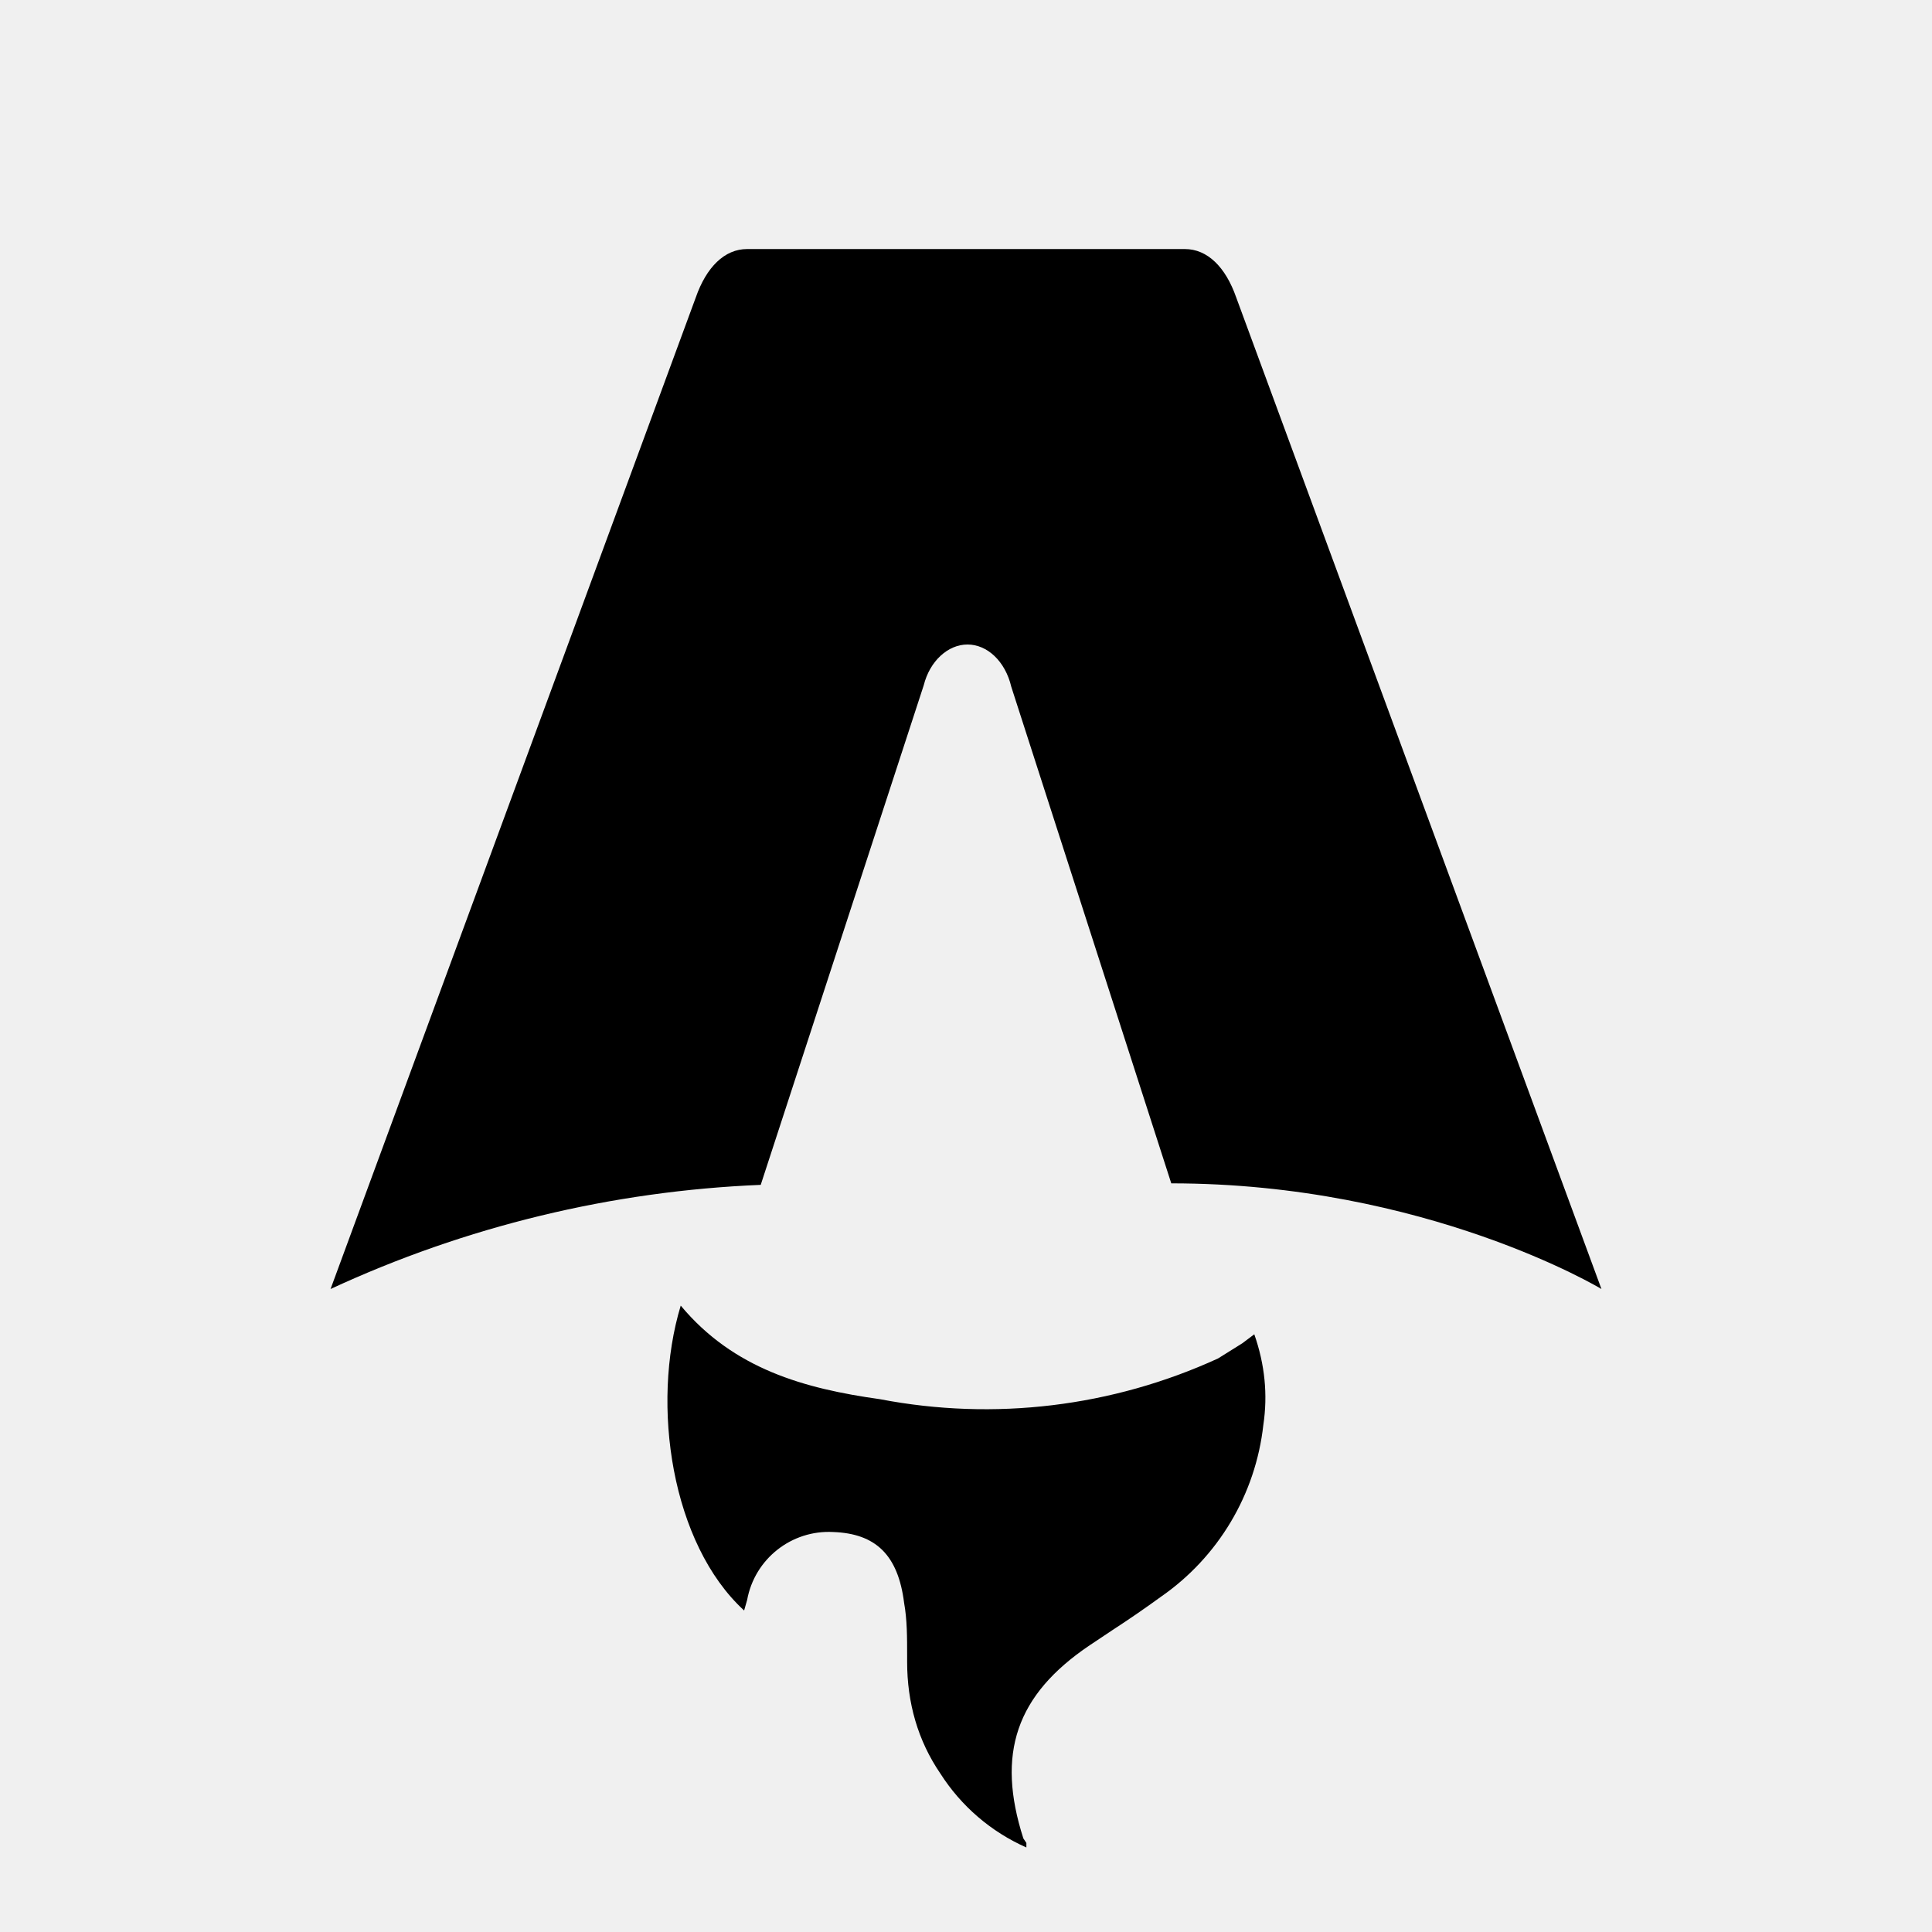
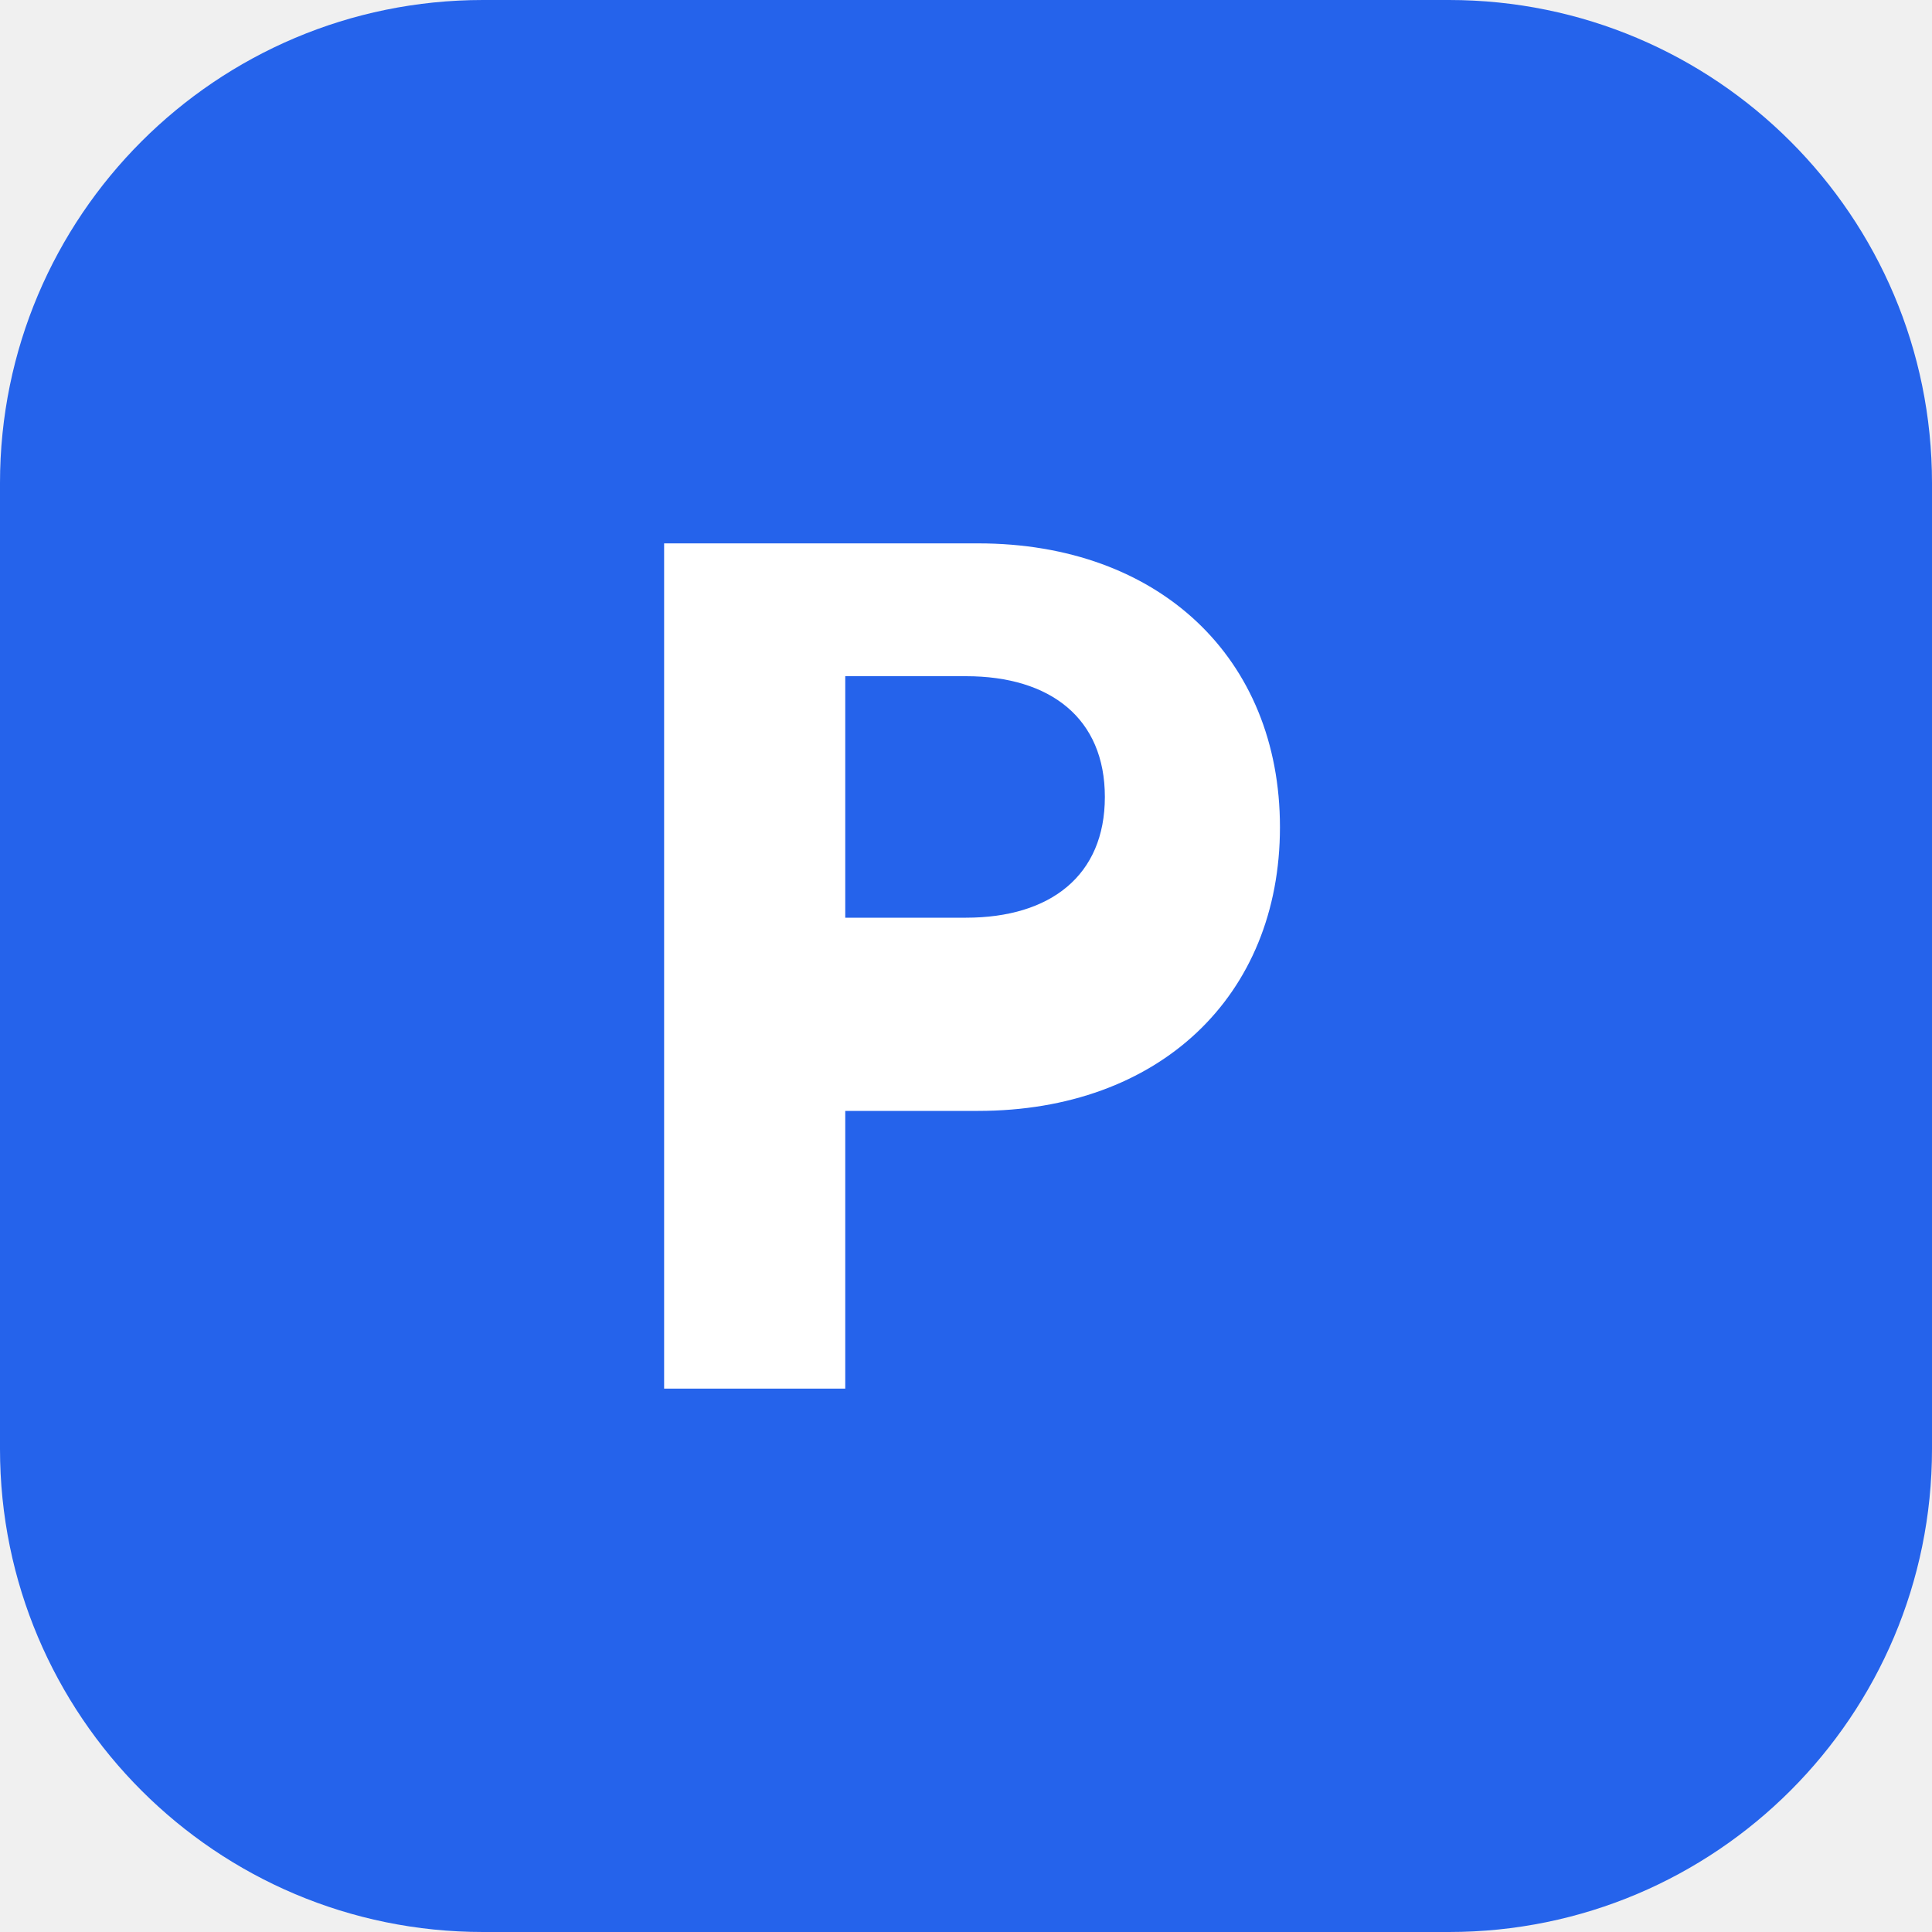
- <svg xmlns="http://www.w3.org/2000/svg" fill="none" viewBox="0 0 128 128">
-   <path d="M50.4 78.5a75.1 75.1 0 0 0-28.5 6.9l24.2-65.7c.7-2 1.9-3.2 3.4-3.2h29c1.5 0 2.7 1.2 3.4 3.2l24.2 65.7s-11.6-7-28.5-7L67 45.5c-.4-1.7-1.6-2.8-2.9-2.8-1.3 0-2.5 1.1-2.9 2.7L50.4 78.5Zm-1.1 28.2Zm-4.2-20.2c-2 6.6-.6 15.8 4.2 20.2a17.5 17.5 0 0 1 .2-.7 5.5 5.5 0 0 1 5.7-4.5c2.8.1 4.3 1.5 4.7 4.7.2 1.1.2 2.3.2 3.5v.4c0 2.7.7 5.2 2.2 7.4a13 13 0 0 0 5.7 4.9v-.3l-.2-.3c-1.8-5.6-.5-9.5 4.4-12.8l1.5-1a73 73 0 0 0 3.2-2.2 16 16 0 0 0 6.8-11.4c.3-2 .1-4-.6-6l-.8.6-1.6 1a37 37 0 0 1-22.4 2.7c-5-.7-9.7-2-13.2-6.2Z" />
-   <style>
-         path { fill: #000; }
-         @media (prefers-color-scheme: dark) {
-             path { fill: #FFF; }
-         }
-     </style>
+ <svg xmlns="http://www.w3.org/2000/svg" viewBox="0 0 32 32" fill="none">
+   <rect width="32" height="32" rx="8" fill="#2563eb" />
+   <path d="M11 23V9h5.2c3 0 5 1.9 5 4.7 0 2.8-2 4.7-5 4.7H14v4.6h-3zm3-7.8h2c1.4 0 2.3-.7 2.3-2s-.9-2-2.3-2H14v4z" fill="#ffffff" />
</svg>
